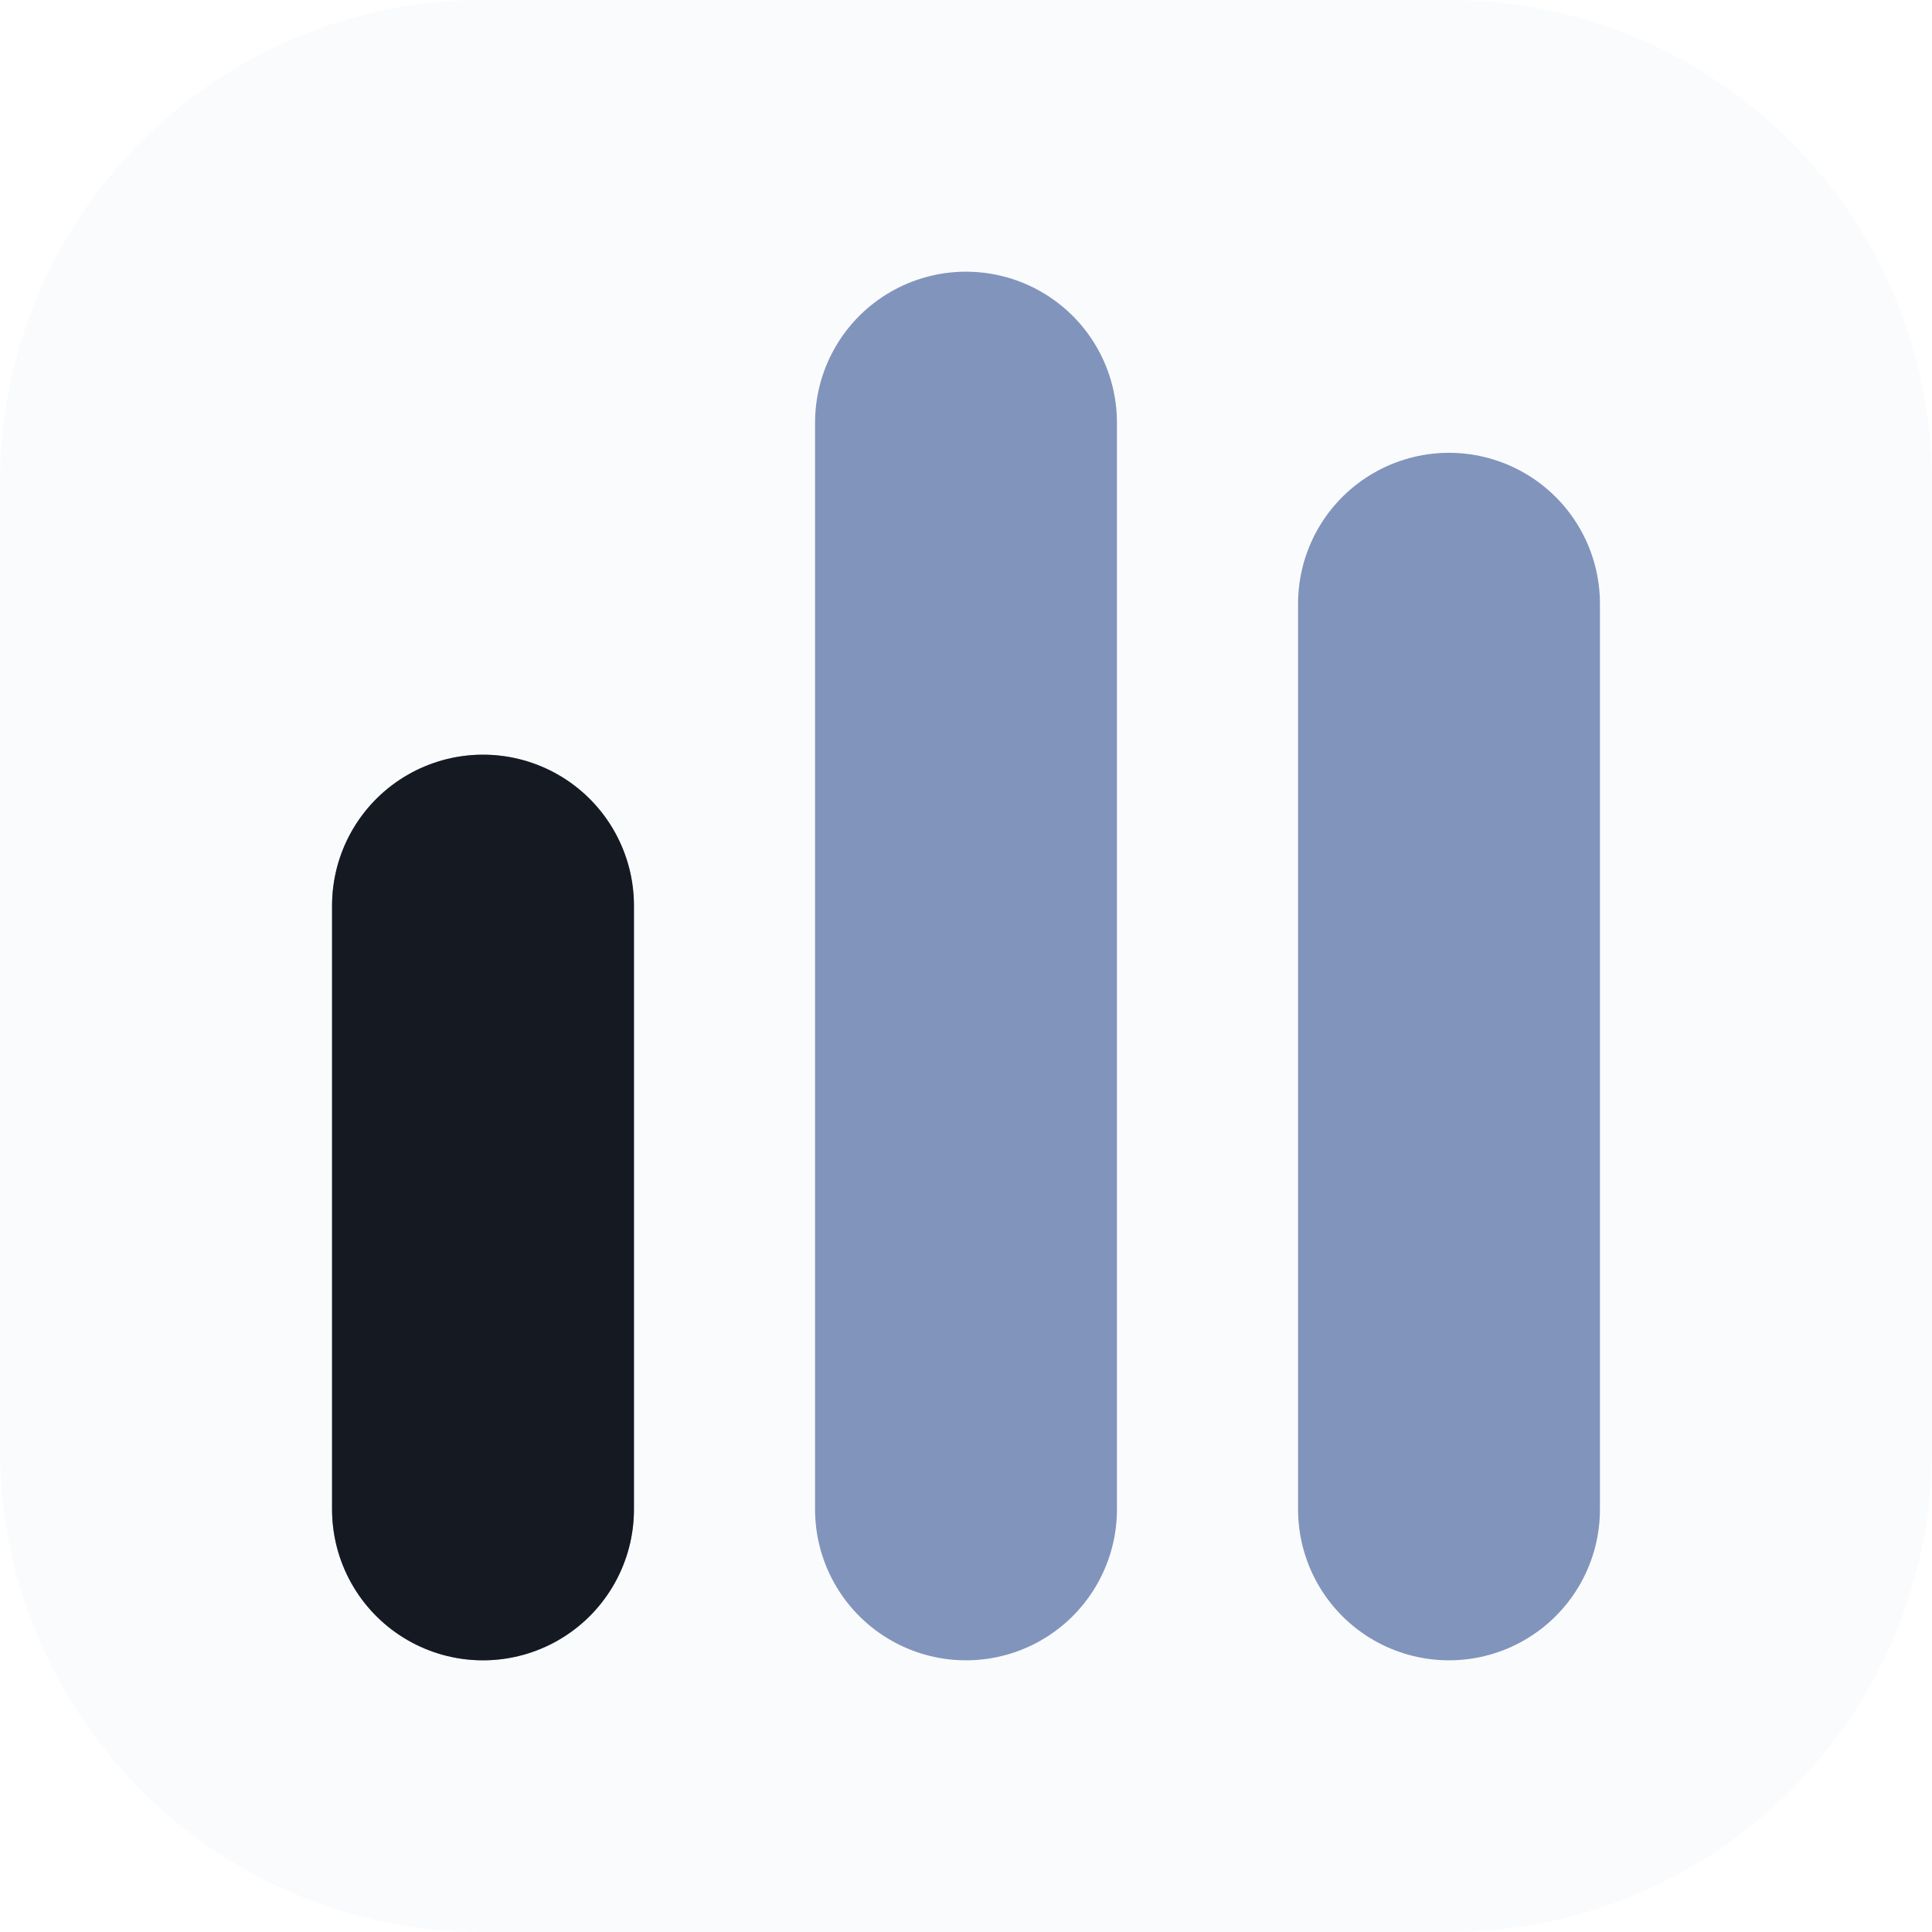
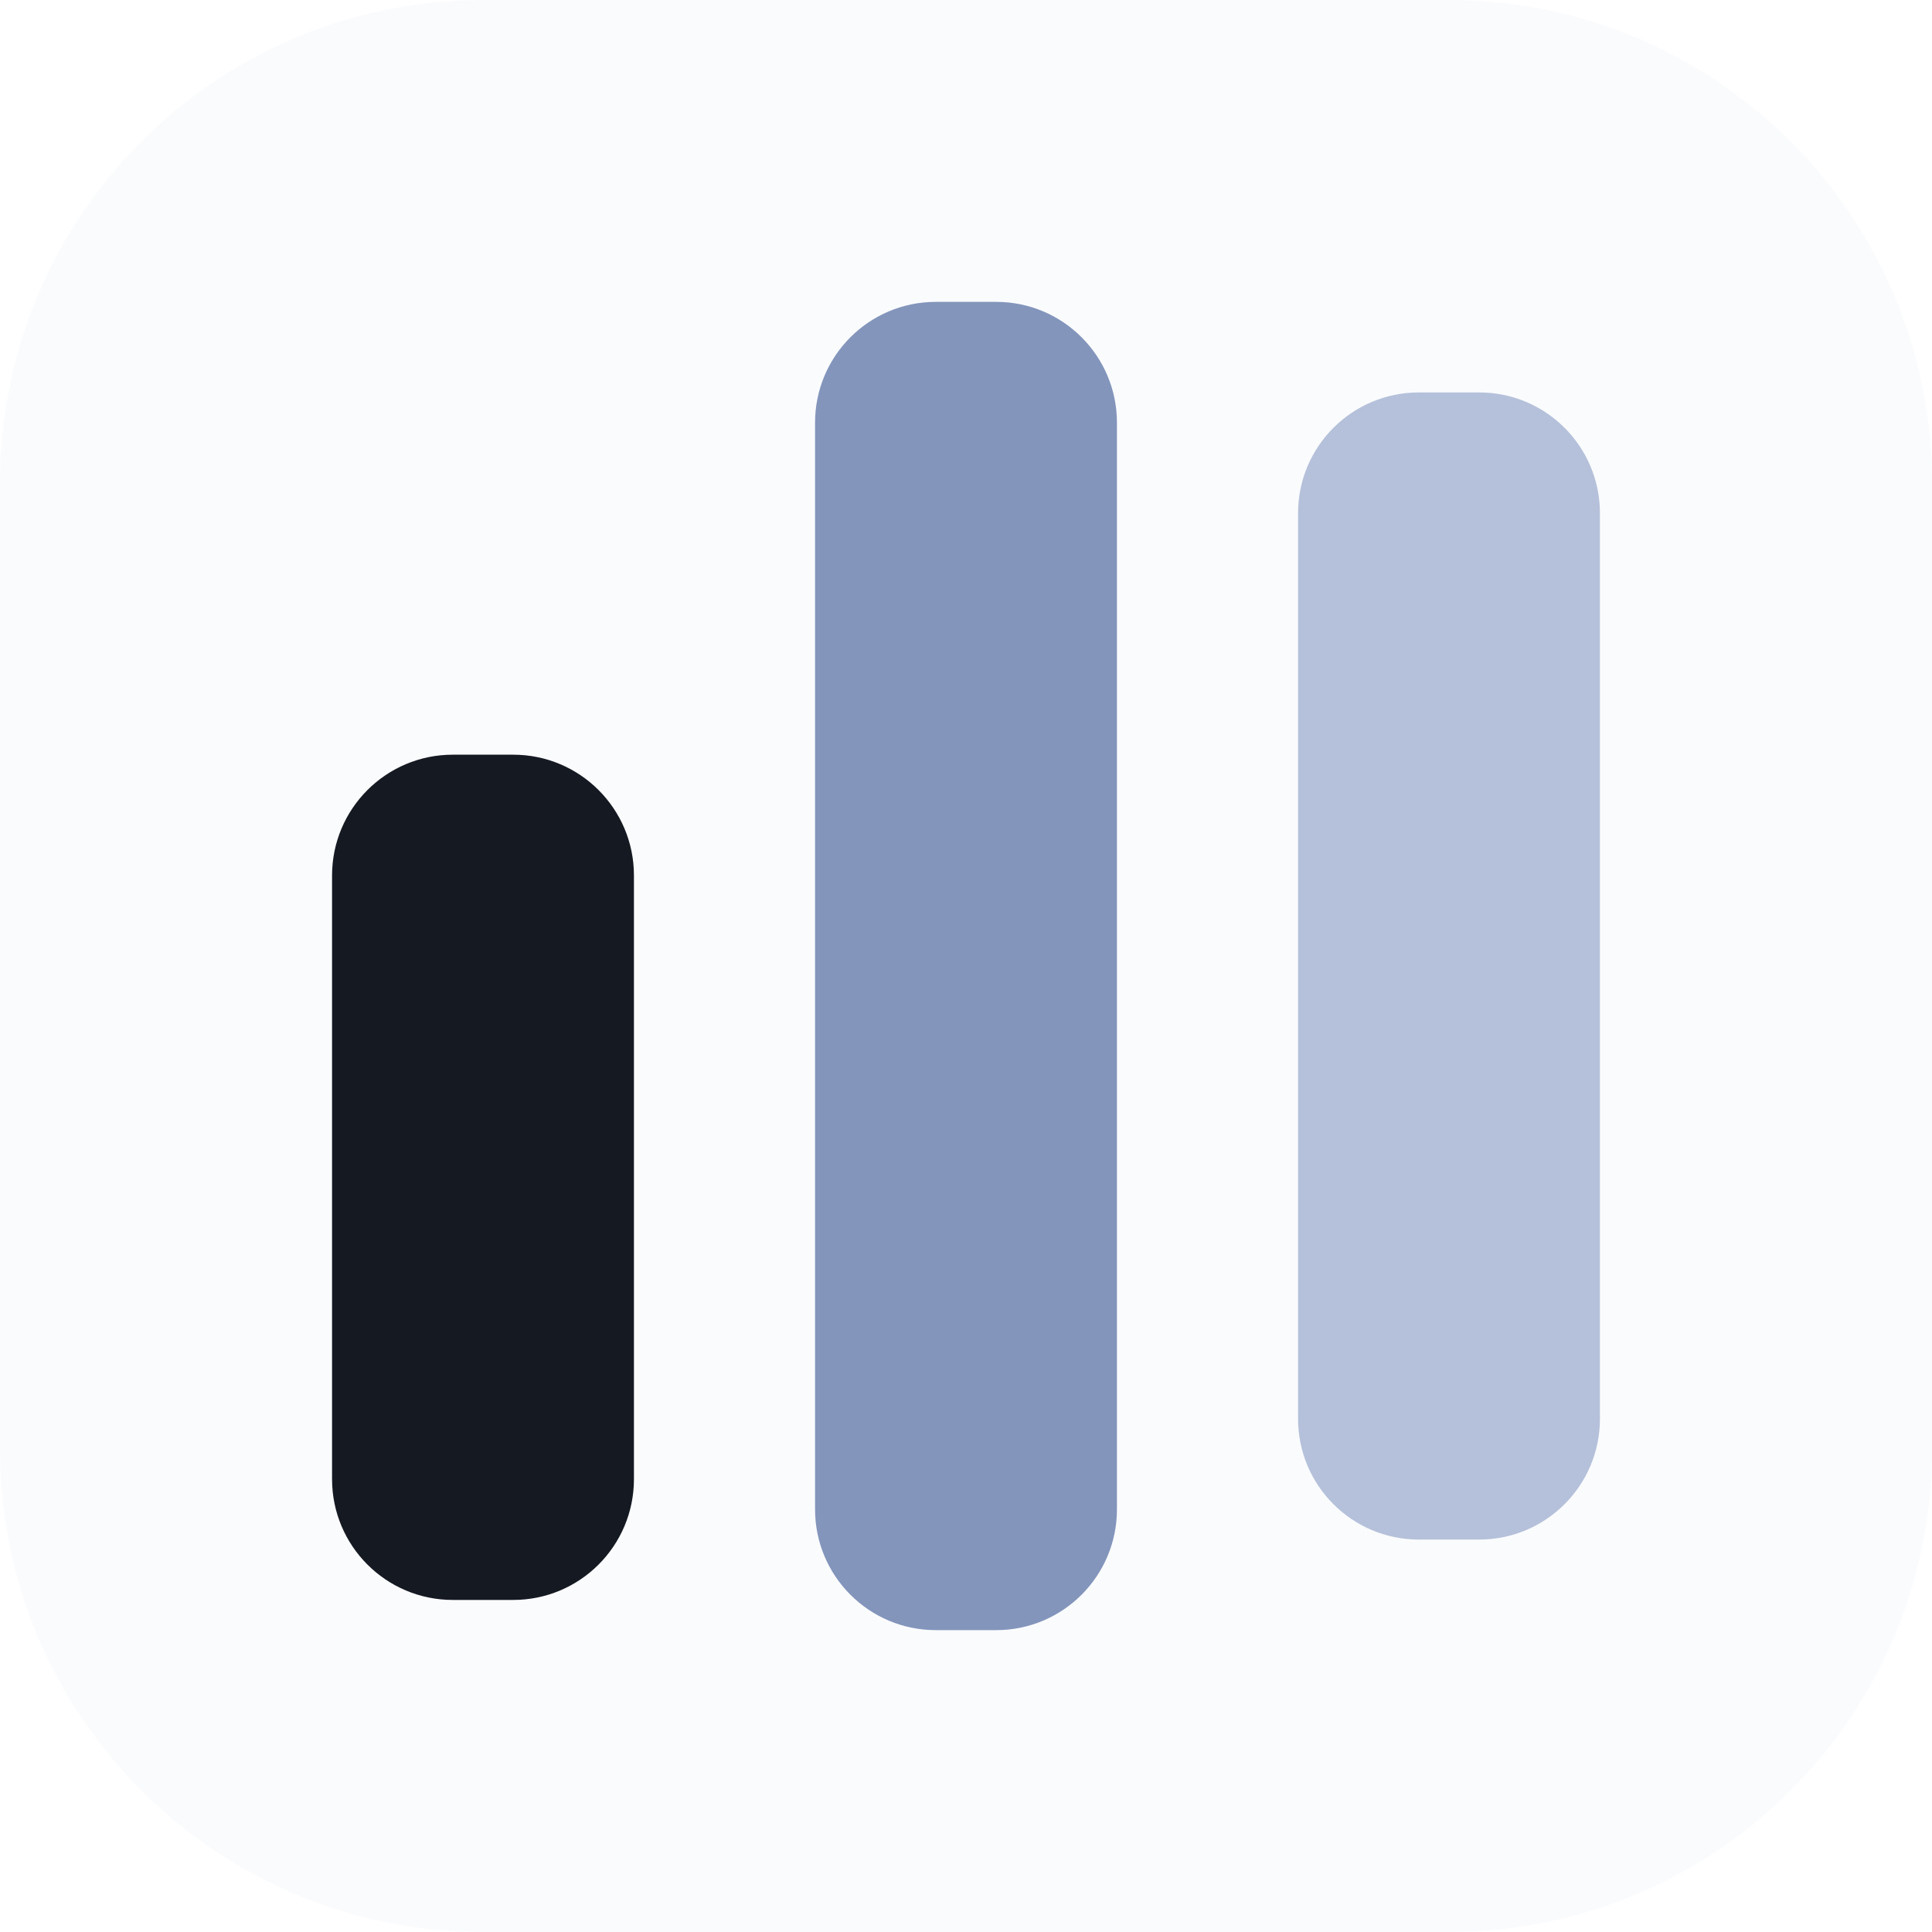
<svg xmlns="http://www.w3.org/2000/svg" viewBox="0 0 32 32">
  <rect width="32" height="32" rx="8" fill="#fafbfd" />
-   <path d="M8 15v10M16 7v18M24 10v15" stroke-width="5" stroke-linecap="round" stroke="#8194bc" />
-   <path d="M8 15v10" stroke-width="5" stroke-linecap="round" stroke="#151922" />
+   <rect x="5.5" y="12.5" width="5" height="14" rx="2" fill="#151922" />
+   <rect x="13.5" y="5" width="5" height="22" rx="2" fill="#8395bb" />
+   <rect x="21.5" y="6.5" width="5" height="19" rx="2" fill="#b5c1da" />
</svg>
